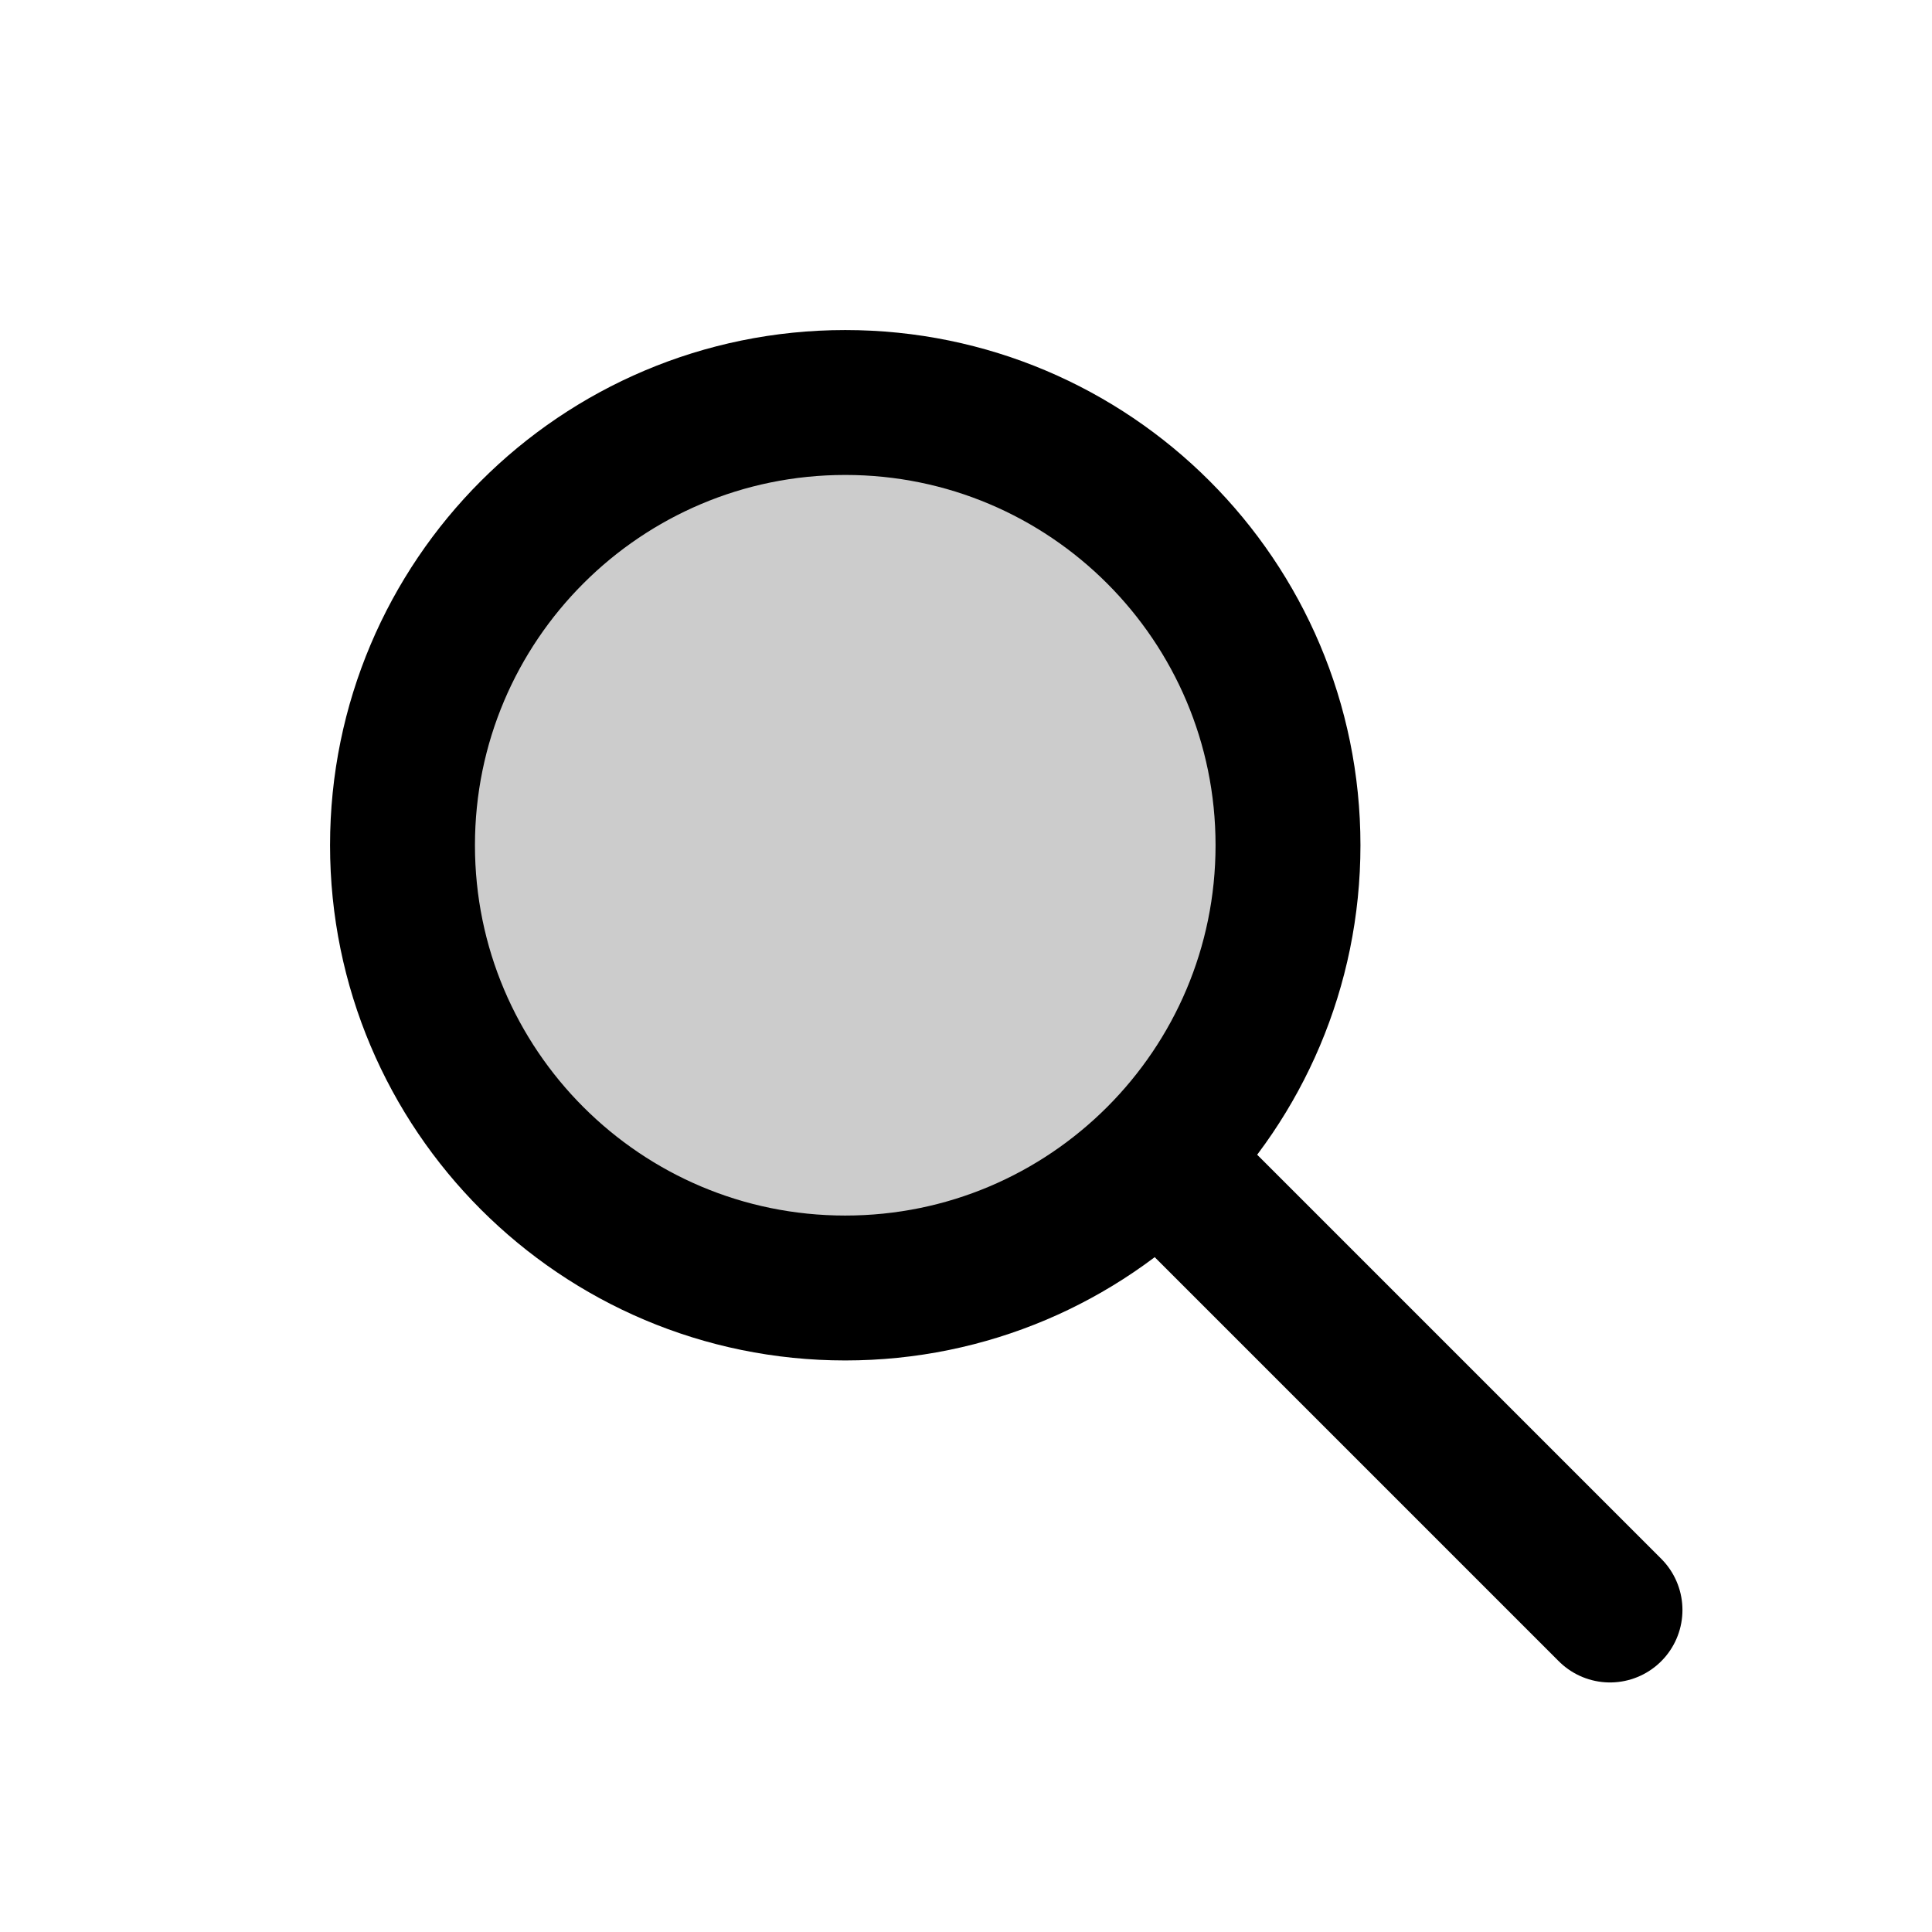
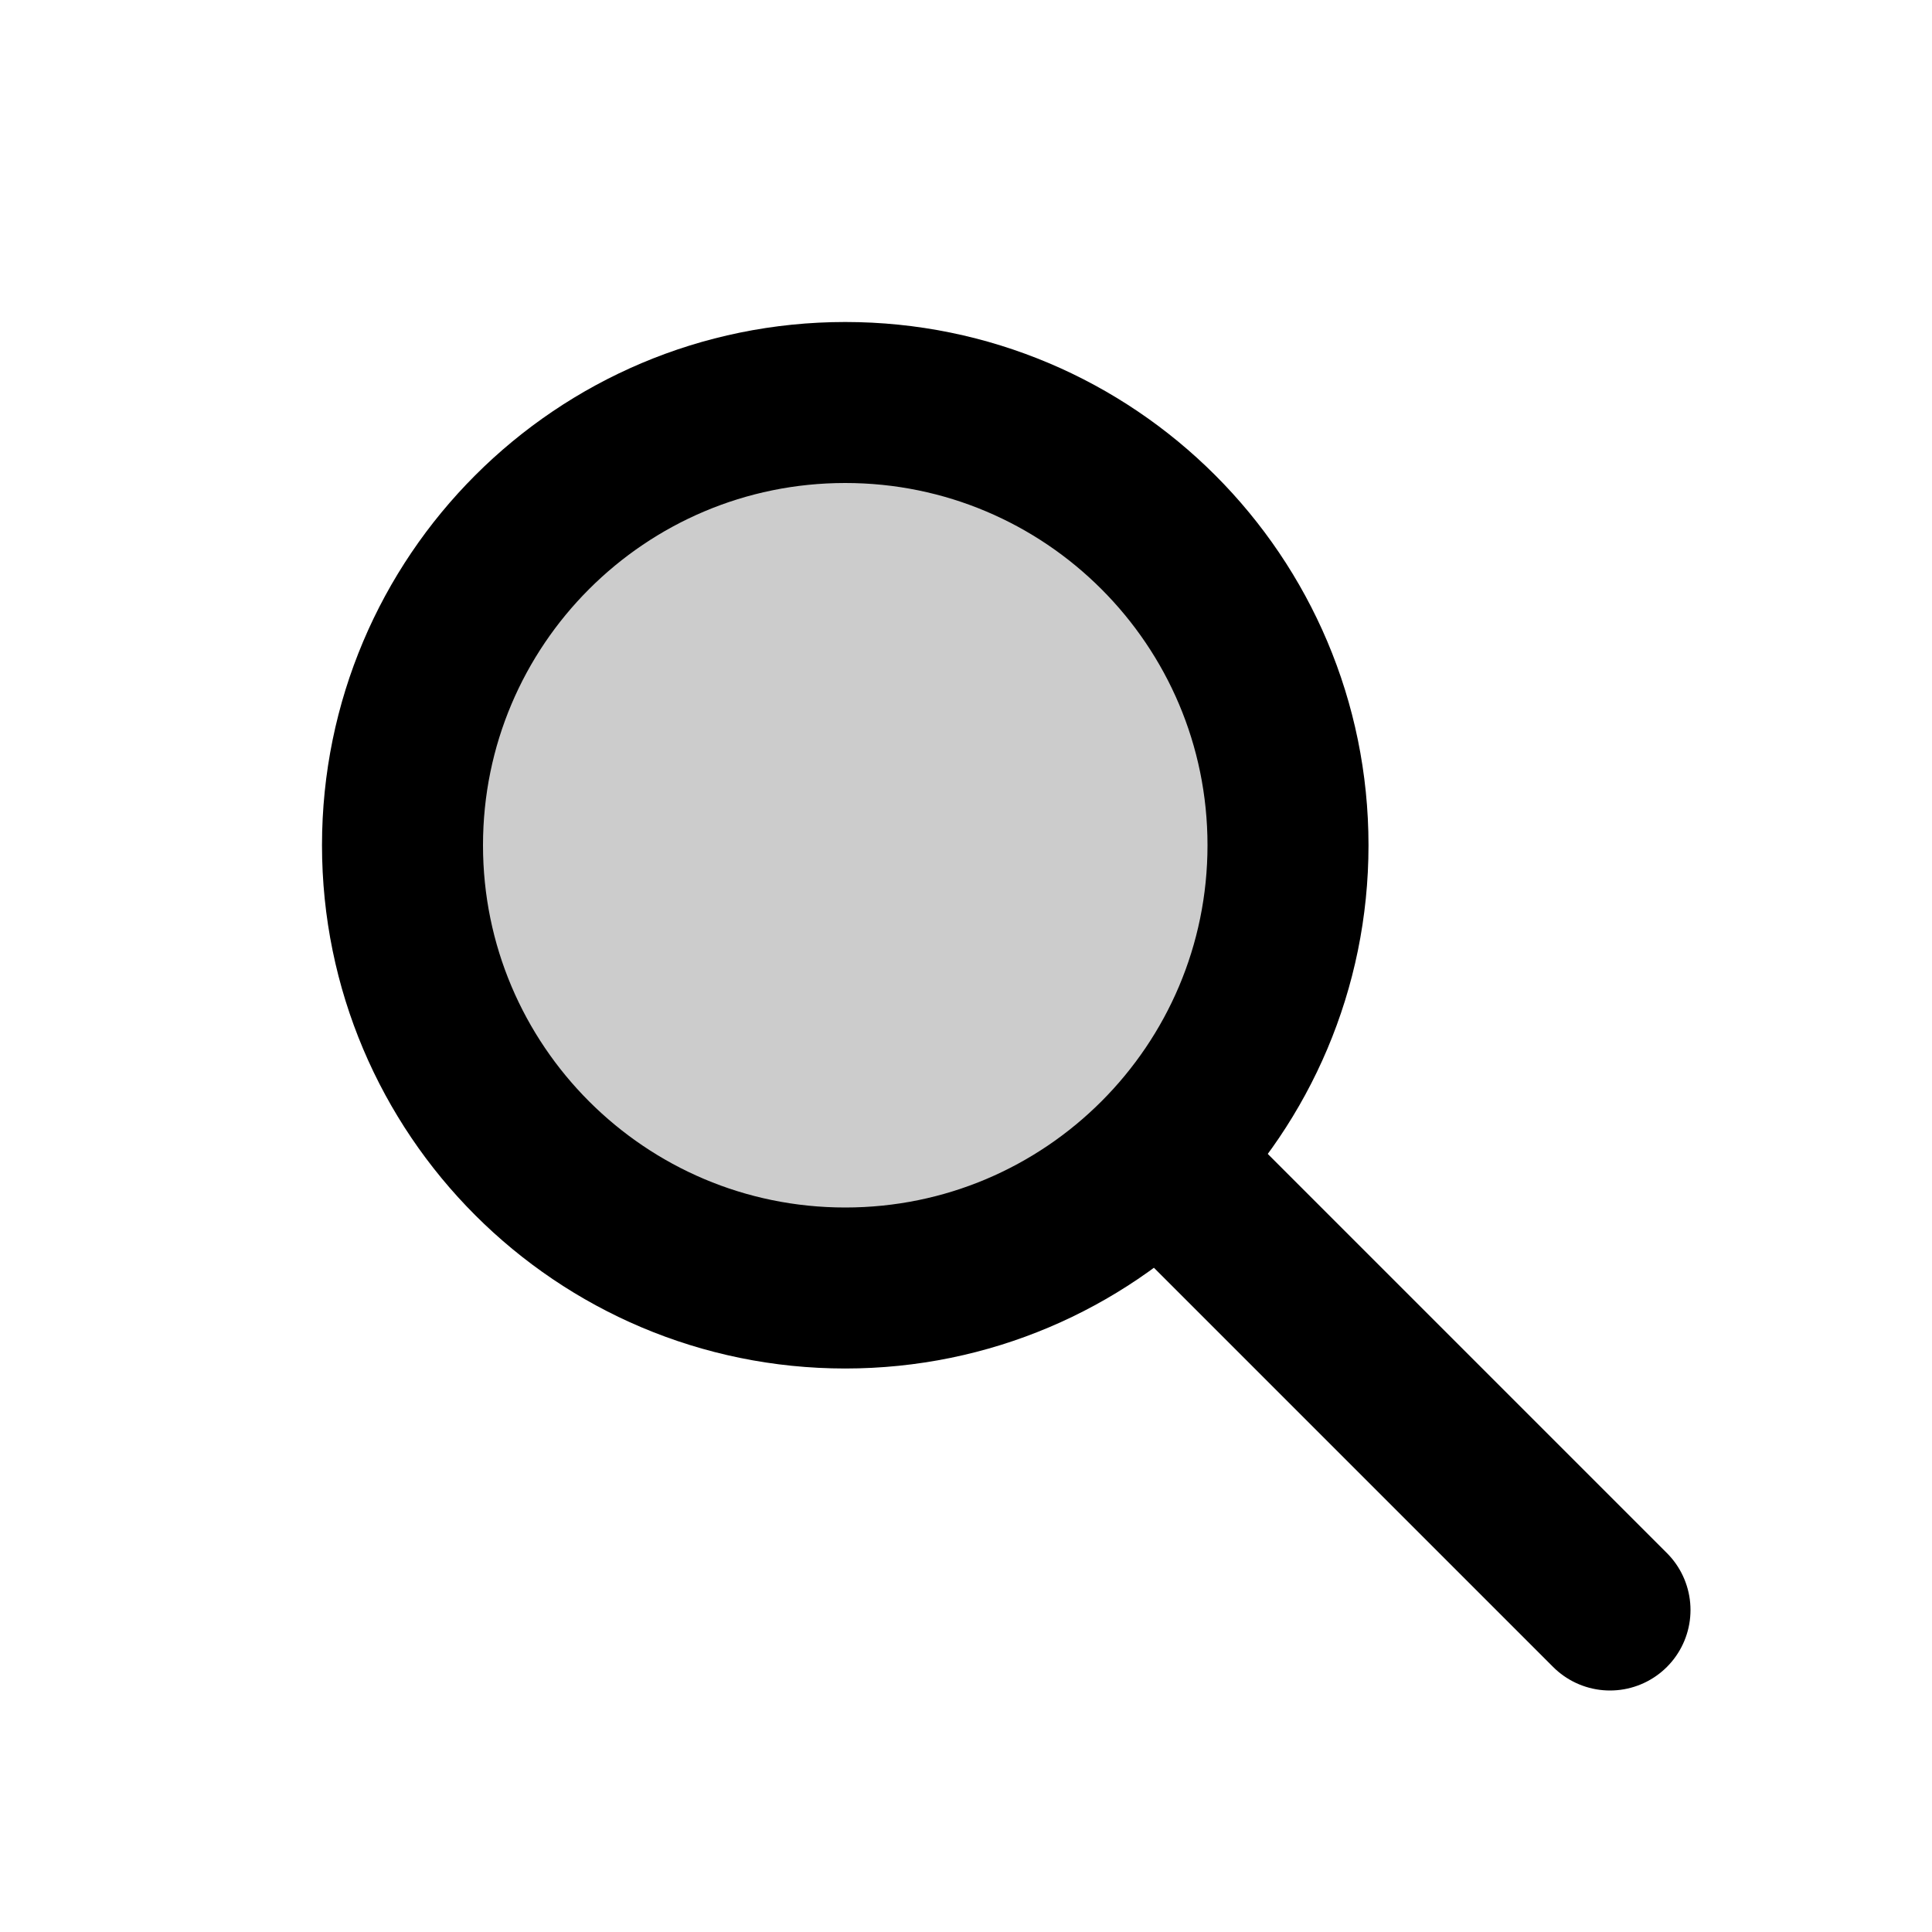
<svg xmlns="http://www.w3.org/2000/svg" width="24" height="24" viewBox="0 0 24 24" fill="none">
  <circle cx="10.5" cy="10.5" r="5.5" fill="currentColor" fill-opacity="0.2" />
-   <circle cx="10.5" cy="10.5" r="5.5" stroke="currentColor" stroke-width="1.8" />
-   <path d="M15 15L20 20" stroke="currentColor" stroke-width="1.8" stroke-linecap="round" />
+   <circle cx="10.5" cy="10.5" r="5.5" stroke="currentColor" stroke-width="2" />
+   <path d="M15 15L20 20" stroke="currentColor" stroke-width="2" stroke-linecap="round" />
</svg>
